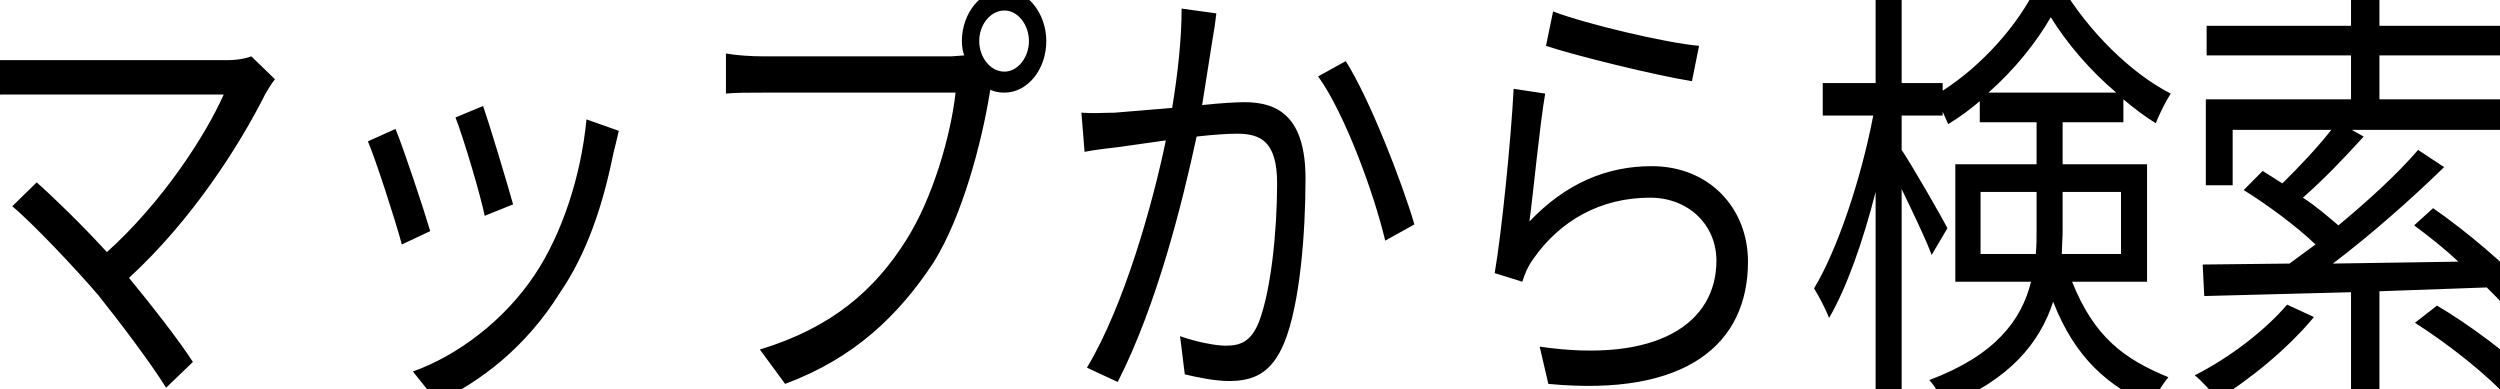
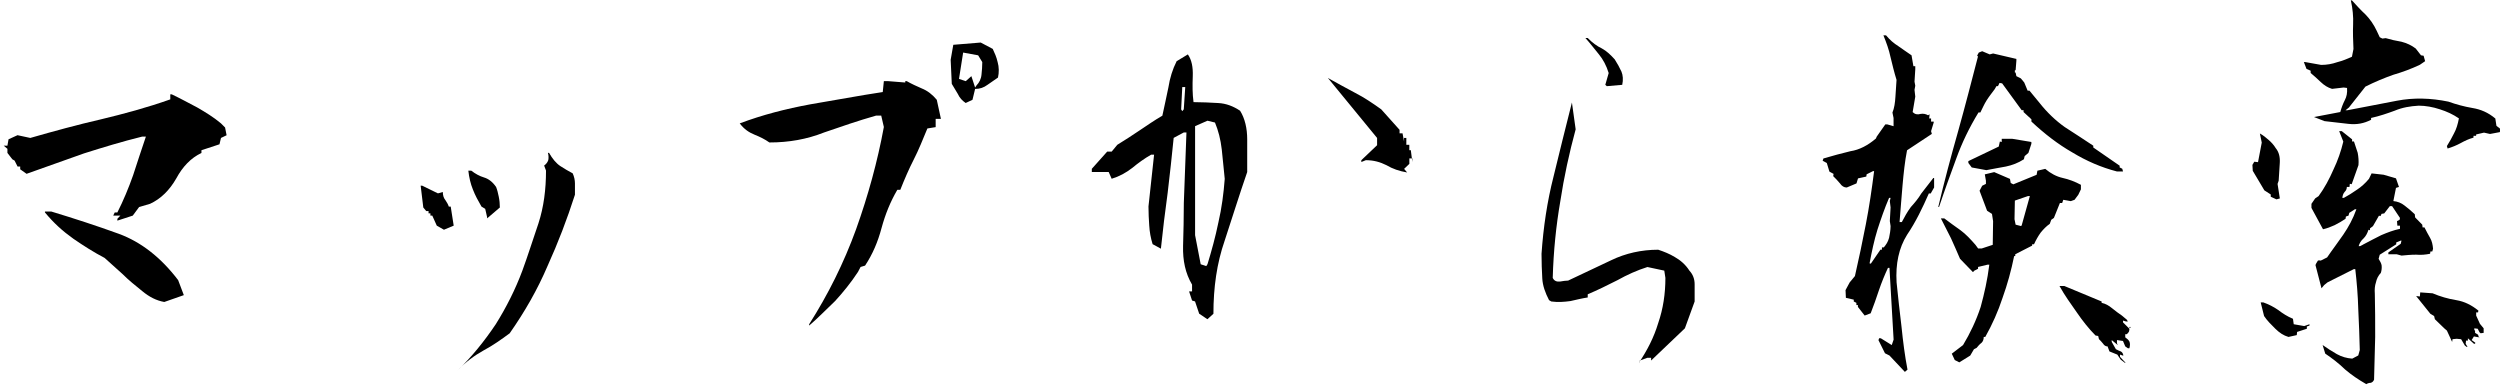
<svg xmlns="http://www.w3.org/2000/svg" width="45mm" height="7mm" viewBox="0 0 45 7" version="1.1" id="svg5">
  <defs id="defs2">
    <rect x="-1.895" y="4.001" width="213.315" height="77.703" id="rect268" />
  </defs>
  <g id="layer1">
    <path style="fill:none;fill-rule:evenodd;stroke:#000000;stroke-width:0.219px;stroke-linecap:butt;stroke-linejoin:miter;stroke-opacity:1" d="m 4.419,7.737 v 0" id="path208" />
    <text xml:space="preserve" style="font-size:8.86px;font-family:KouzanBrushFontGyousyoOTF;-inkscape-font-specification:KouzanBrushFontGyousyoOTF;fill:#000000;stroke-width:0.166" x="-1.362" y="8.468" id="text214" transform="scale(0.6776329,1.475725)">
      <tspan id="tspan212" style="stroke-width:0.166" x="-1.362" y="8.468" />
    </text>
    <text xml:space="preserve" transform="scale(0.2645833)" id="text266" style="font-size:53.333px;font-family:KouzanBrushFontGyousyoOTF;-inkscape-font-specification:KouzanBrushFontGyousyoOTF;white-space:pre;shape-inside:url(#rect268);display:inline;fill:#000000" />
-     <text xml:space="preserve" style="font-size:7.433px;font-family:KouzanBrushFontGyousyoOTF;-inkscape-font-specification:KouzanBrushFontGyousyoOTF;fill:#000000;stroke-width:0.139" x="-1.459" y="6.018" id="text932" transform="scale(0.9090048,1.100104)">
-       <tspan id="tspan930" style="stroke-width:0.139" x="-1.459" y="6.018">マップから検索</tspan>
-     </text>
+     <g aria-label="マップから検索" transform="scale(0.9090048,1.100104)" id="text932" style="font-size:7.433px;font-family:KouzanBrushFontGyousyoOTF;-inkscape-font-specification:KouzanBrushFontGyousyoOTF;stroke-width:0.139">
+       <path d="M 3.253,4.941 3.64,4.829 3.528,4.584 C 3.186,4.212 2.792,3.959 2.354,3.826 1.908,3.692 1.462,3.573 1.016,3.461 H 0.89 v 0.015 C 1.061,3.647 1.239,3.781 1.454,3.907 1.663,4.026 1.863,4.13 2.071,4.22 L 2.421,4.48 C 2.547,4.584 2.681,4.673 2.815,4.762 2.956,4.859 3.097,4.918 3.253,4.941 Z M 2.324,3.61 2.629,3.528 2.755,3.387 2.971,3.335 C 3.186,3.253 3.357,3.112 3.491,2.919 3.617,2.726 3.781,2.584 3.989,2.503 V 2.458 L 4.346,2.361 4.376,2.257 4.487,2.213 4.457,2.086 4.376,2.019 C 4.227,1.915 4.063,1.834 3.907,1.759 3.736,1.685 3.573,1.611 3.402,1.544 h -0.03 v 0.082 C 2.919,1.759 2.451,1.863 1.997,1.953 1.529,2.042 1.068,2.146 0.6,2.257 l -0.253,-0.045 -0.178,0.067 -0.022,0.104 h -0.074 l 0.074,0.052 v 0.067 l 0.097,0.104 0.045,0.022 0.059,0.097 h 0.052 v 0.045 l 0.126,0.074 C 0.904,2.733 1.284,2.622 1.663,2.51 2.034,2.413 2.413,2.317 2.815,2.235 h 0.074 C 2.8,2.451 2.718,2.659 2.636,2.867 2.547,3.075 2.443,3.283 2.324,3.476 h -0.052 l -0.03,0.052 h 0.141 l -0.059,0.052 z" id="path294" />
+       <path d="M 9.058,6.063 C 9.222,5.922 9.393,5.818 9.571,5.736 9.757,5.654 9.921,5.558 10.092,5.454 10.389,5.104 10.642,4.74 10.842,4.353 11.05,3.974 11.229,3.588 11.385,3.186 c 0,-0.067 0,-0.126 0,-0.186 0,-0.052 -0.015,-0.111 -0.045,-0.164 -0.082,-0.037 -0.164,-0.074 -0.245,-0.119 -0.082,-0.045 -0.156,-0.119 -0.223,-0.216 h -0.022 c 0.015,0.045 0.015,0.082 0.007,0.119 -0.015,0.037 -0.045,0.067 -0.082,0.089 l 0.037,0.082 c 0,0.312 -0.045,0.595 -0.149,0.862 C 10.552,3.922 10.456,4.175 10.344,4.428 10.203,4.74 10.025,5.03 9.817,5.305 9.594,5.58 9.341,5.84 9.058,6.063 Z M 8.791,3.759 8.984,3.692 8.925,3.38 H 8.887 C 8.873,3.343 8.85,3.313 8.821,3.276 8.783,3.238 8.769,3.194 8.769,3.142 L 8.672,3.164 8.36,3.038 H 8.33 l 0.052,0.357 0.059,0.059 h 0.045 v 0.037 h 0.037 v 0.037 h 0.037 l 0.089,0.164 z M 9.646,3.573 9.898,3.395 c 0,-0.059 -0.007,-0.119 -0.022,-0.178 C 9.861,3.157 9.846,3.105 9.824,3.06 9.757,2.978 9.675,2.926 9.586,2.904 9.497,2.882 9.415,2.845 9.333,2.793 h -0.059 c 0.015,0.111 0.045,0.216 0.089,0.305 0.045,0.097 0.104,0.186 0.171,0.282 l 0.074,0.037 0.037,0.134 z" id="path296" />
+       <path d="M 16.023,5.327 C 16.201,5.201 16.365,5.06 16.536,4.926 16.692,4.785 16.848,4.628 16.989,4.45 l 0.052,-0.082 0.089,-0.022 c 0.149,-0.186 0.253,-0.387 0.327,-0.617 0.074,-0.223 0.171,-0.424 0.312,-0.624 h 0.059 c 0.082,-0.171 0.171,-0.342 0.268,-0.498 0.097,-0.156 0.178,-0.327 0.268,-0.505 l 0.164,-0.022 V 1.945 h 0.104 l -0.082,-0.312 c -0.089,-0.089 -0.186,-0.149 -0.297,-0.186 -0.104,-0.037 -0.201,-0.074 -0.297,-0.119 h -0.03 v 0.022 L 17.591,1.328 h -0.089 l -0.022,0.178 c -0.476,0.059 -0.944,0.134 -1.435,0.201 -0.483,0.074 -0.944,0.171 -1.397,0.312 0.089,0.097 0.186,0.149 0.297,0.186 0.111,0.037 0.201,0.074 0.29,0.126 0.387,0 0.743,-0.052 1.085,-0.164 0.342,-0.097 0.676,-0.193 1.026,-0.275 h 0.104 l 0.052,0.186 C 17.376,2.644 17.19,3.201 16.952,3.751 16.707,4.309 16.395,4.822 16.023,5.305 Z m 3.1,-3.642 0.134,-0.052 0.052,-0.178 c 0.097,0 0.171,-0.022 0.245,-0.067 0.067,-0.037 0.141,-0.082 0.208,-0.119 0.022,-0.082 0.022,-0.171 -0.007,-0.253 -0.022,-0.082 -0.059,-0.149 -0.097,-0.216 l -0.238,-0.104 -0.543,0.037 -0.052,0.245 0.022,0.394 c 0.037,0.052 0.082,0.111 0.119,0.164 0.037,0.067 0.089,0.111 0.156,0.149 z m 0.216,-0.29 -0.03,0.037 -0.074,-0.186 -0.111,0.082 -0.134,-0.037 0.082,-0.431 0.297,0.045 0.082,0.111 c 0,0.067 -0.007,0.141 -0.015,0.201 -0.007,0.074 -0.045,0.134 -0.097,0.178 z" id="path298" />
+       <path d="m 23.909,5.223 0.119,-0.089 c 0,-0.431 0.067,-0.825 0.223,-1.197 0.149,-0.372 0.29,-0.751 0.446,-1.122 0,-0.164 0,-0.349 0,-0.535 0,-0.178 -0.045,-0.342 -0.141,-0.468 -0.134,-0.074 -0.275,-0.119 -0.431,-0.126 -0.156,-0.007 -0.327,-0.015 -0.491,-0.015 -0.022,-0.134 -0.022,-0.268 -0.015,-0.424 0.007,-0.149 -0.022,-0.268 -0.097,-0.357 L 23.3,1.001 c -0.082,0.134 -0.134,0.275 -0.164,0.431 -0.037,0.156 -0.082,0.312 -0.119,0.461 -0.156,0.074 -0.297,0.156 -0.446,0.238 -0.149,0.082 -0.297,0.164 -0.446,0.238 l -0.111,0.111 h -0.089 l -0.305,0.282 v 0.052 h 0.334 l 0.059,0.111 c 0.149,-0.037 0.282,-0.097 0.409,-0.178 0.119,-0.082 0.245,-0.156 0.372,-0.216 h 0.059 l -0.111,0.847 c 0,0.104 0.007,0.216 0.015,0.312 0.007,0.104 0.03,0.208 0.067,0.305 l 0.164,0.074 c 0.037,-0.297 0.082,-0.602 0.134,-0.914 0.045,-0.305 0.082,-0.602 0.119,-0.899 l 0.201,-0.089 h 0.052 l -0.052,1.152 c 0,0.238 -0.007,0.476 -0.015,0.706 -0.007,0.238 0.045,0.446 0.178,0.632 v 0.111 h -0.059 l 0.059,0.149 0.059,0.015 0.082,0.201 z m 0,-0.899 -0.022,0.03 -0.111,-0.03 -0.111,-0.476 v -1.784 l 0.245,-0.089 0.149,0.03 c 0.067,0.134 0.111,0.275 0.134,0.439 0.022,0.156 0.037,0.32 0.059,0.483 -0.022,0.238 -0.059,0.476 -0.126,0.714 -0.059,0.238 -0.134,0.461 -0.216,0.684 z m 3.895,-1.561 0.104,-0.082 v -0.089 h 0.059 v 0.059 l -0.03,-0.193 h -0.03 v -0.089 h -0.059 V 2.257 h -0.045 v 0.059 l -0.03,-0.134 h -0.059 V 2.124 L 27.351,1.789 C 27.187,1.692 27.016,1.596 26.838,1.521 26.652,1.44 26.474,1.358 26.295,1.276 l 0.974,0.981 v 0.119 l -0.312,0.245 v 0.03 l 0.089,-0.03 c 0.156,0 0.282,0.03 0.409,0.082 0.119,0.059 0.253,0.097 0.409,0.119 z m -4.363,-0.974 -0.03,0.03 -0.022,-0.03 0.022,-0.364 h 0.059 z" id="path300" />
+       <path d="m 32.457,5.944 0.015,-0.045 0.149,-0.045 h 0.074 v 0.045 L 33.364,5.372 33.557,4.933 c 0,-0.089 0,-0.186 0,-0.282 0,-0.089 -0.037,-0.164 -0.104,-0.223 -0.074,-0.097 -0.178,-0.171 -0.29,-0.223 -0.104,-0.052 -0.216,-0.089 -0.327,-0.119 -0.334,0 -0.647,0.059 -0.929,0.171 -0.282,0.111 -0.572,0.223 -0.855,0.334 -0.045,0 -0.097,0.007 -0.156,0.015 -0.067,0.007 -0.119,-0.007 -0.149,-0.059 0.015,-0.439 0.067,-0.855 0.149,-1.249 0.074,-0.401 0.178,-0.795 0.305,-1.182 l -0.074,-0.439 c -0.126,0.409 -0.245,0.81 -0.364,1.212 -0.126,0.409 -0.201,0.825 -0.238,1.264 0,0.149 0.007,0.275 0.015,0.401 0.007,0.119 0.059,0.238 0.134,0.357 l 0.045,0.022 c 0.134,0.015 0.253,0.007 0.379,-0.007 0.119,-0.022 0.23,-0.045 0.342,-0.059 v -0.052 c 0.193,-0.067 0.394,-0.149 0.587,-0.23 0.193,-0.089 0.394,-0.164 0.595,-0.216 l 0.334,0.059 0.022,0.119 c 0,0.26 -0.045,0.505 -0.141,0.736 -0.089,0.245 -0.223,0.453 -0.379,0.647 z m -0.639,-4.534 0.305,-0.022 c 0.022,-0.082 0.015,-0.156 -0.015,-0.216 -0.037,-0.067 -0.082,-0.134 -0.134,-0.201 -0.082,-0.074 -0.156,-0.134 -0.253,-0.178 -0.097,-0.037 -0.193,-0.097 -0.282,-0.171 h -0.045 c 0.097,0.089 0.178,0.178 0.268,0.268 0.082,0.082 0.149,0.186 0.193,0.305 l -0.067,0.193 z" id="path302" />
+       <path d="m 37.72,6.085 0.052,-0.037 c -0.052,-0.223 -0.089,-0.461 -0.119,-0.706 -0.037,-0.245 -0.067,-0.483 -0.097,-0.721 -0.022,-0.305 0.045,-0.565 0.208,-0.78 0.171,-0.208 0.305,-0.439 0.431,-0.676 h 0.037 l 0.067,-0.097 v -0.156 h -0.015 l -0.238,0.253 c -0.059,0.082 -0.134,0.156 -0.208,0.223 -0.074,0.082 -0.126,0.164 -0.178,0.245 h -0.045 c 0.022,-0.208 0.037,-0.409 0.059,-0.602 0.022,-0.201 0.045,-0.387 0.089,-0.572 l 0.491,-0.268 -0.015,-0.045 0.052,-0.141 v -0.015 h -0.052 v -0.052 h -0.037 l 0.007,-0.067 -0.03,0.015 c -0.045,-0.022 -0.097,-0.03 -0.149,-0.022 -0.059,0.015 -0.111,0.007 -0.156,-0.03 l 0.052,-0.253 -0.015,-0.111 0.015,-0.067 -0.015,-0.067 0.015,-0.201 v -0.052 h -0.037 l -0.037,-0.178 c -0.097,-0.052 -0.178,-0.104 -0.26,-0.149 -0.089,-0.045 -0.171,-0.104 -0.245,-0.178 h -0.052 c 0.059,0.119 0.111,0.238 0.141,0.357 0.037,0.126 0.074,0.253 0.119,0.372 -0.007,0.097 -0.015,0.186 -0.022,0.275 -0.007,0.097 -0.022,0.186 -0.059,0.26 l 0.022,0.089 v 0.134 l -0.126,-0.03 h -0.037 l -0.171,0.201 -0.015,0.03 c -0.156,0.111 -0.327,0.186 -0.505,0.208 -0.178,0.037 -0.357,0.074 -0.535,0.119 l -0.015,0.037 0.082,0.037 0.052,0.141 0.082,0.037 -0.007,0.037 c 0.045,0.037 0.089,0.074 0.134,0.119 0.037,0.045 0.082,0.067 0.134,0.067 l 0.193,-0.067 0.03,-0.082 0.164,-0.03 0.007,-0.037 0.126,-0.052 h 0.022 c -0.045,0.29 -0.097,0.587 -0.164,0.87 -0.067,0.29 -0.141,0.572 -0.216,0.847 l -0.104,0.104 -0.082,0.126 0.007,0.126 0.156,0.03 v 0.03 l 0.052,0.022 v 0.037 h 0.03 v 0.03 l 0.134,0.141 0.119,-0.037 c 0.059,-0.126 0.111,-0.245 0.164,-0.379 0.052,-0.126 0.111,-0.245 0.178,-0.364 h 0.03 l 0.082,1.174 -0.037,0.089 -0.216,-0.111 h -0.037 v 0.022 h -0.015 l 0.134,0.223 0.089,0.037 z m 1.078,-0.156 0.216,-0.111 0.037,-0.052 0.037,-0.052 0.052,-0.022 c 0.03,-0.03 0.059,-0.059 0.097,-0.082 0.03,-0.022 0.045,-0.059 0.045,-0.097 h 0.03 c 0.141,-0.208 0.253,-0.416 0.342,-0.639 0.097,-0.223 0.171,-0.446 0.23,-0.684 h 0.022 v -0.03 l 0.334,-0.141 v -0.022 h 0.037 c 0.037,-0.067 0.082,-0.134 0.134,-0.193 0.052,-0.052 0.111,-0.104 0.178,-0.141 l 0.03,-0.067 0.052,-0.03 0.119,-0.245 h 0.045 l 0.022,-0.052 0.149,0.022 0.074,-0.022 0.074,-0.082 0.052,-0.089 v -0.074 C 41.087,2.971 40.968,2.934 40.842,2.911 40.723,2.889 40.604,2.837 40.5,2.763 l -0.156,0.03 -0.015,0.067 -0.461,0.156 -0.052,-0.022 -0.015,-0.067 -0.312,-0.111 -0.186,0.037 0.022,0.104 v 0.052 l -0.074,0.03 -0.052,0.082 0.149,0.327 0.097,0.052 0.022,0.119 -0.007,0.387 -0.216,0.059 h -0.074 l -0.052,-0.059 C 39.021,3.915 38.931,3.833 38.82,3.766 38.708,3.699 38.604,3.64 38.5,3.573 h -0.067 c 0.067,0.111 0.134,0.216 0.201,0.327 0.059,0.104 0.119,0.223 0.178,0.334 l 0.253,0.216 h 0.015 v -0.015 l 0.089,-0.037 v -0.03 l 0.186,-0.037 h 0.037 c -0.037,0.245 -0.097,0.468 -0.171,0.691 -0.089,0.223 -0.208,0.431 -0.349,0.624 l -0.223,0.141 0.059,0.104 z m 3.278,0.007 h 0.015 l -0.111,-0.097 v -0.037 l 0.052,0.015 h 0.015 c -0.007,-0.037 -0.03,-0.059 -0.052,-0.067 -0.03,-0.007 -0.059,-0.022 -0.097,-0.037 l -0.082,-0.119 v -0.03 l 0.119,0.082 -0.015,-0.03 v -0.052 l 0.119,0.015 0.045,0.089 0.052,0.03 h 0.03 c 0.015,-0.045 0.015,-0.082 0,-0.111 -0.022,-0.03 -0.045,-0.045 -0.082,-0.067 v -0.052 h 0.03 c 0.022,-0.015 0.037,-0.03 0.045,-0.045 0.007,-0.015 0.007,-0.037 0.007,-0.059 h 0.022 v -0.015 h -0.022 v 0.03 l -0.126,-0.104 v -0.03 l 0.059,0.015 h 0.037 l -0.022,-0.03 -0.097,-0.067 c -0.067,-0.037 -0.126,-0.074 -0.193,-0.119 -0.067,-0.045 -0.126,-0.074 -0.208,-0.089 V 4.933 L 40.879,4.68 h -0.097 c 0.104,0.156 0.223,0.29 0.342,0.431 0.111,0.134 0.238,0.268 0.372,0.379 l 0.052,0.007 0.015,0.052 c 0.022,0.015 0.052,0.045 0.082,0.074 0.022,0.03 0.052,0.045 0.089,0.045 l 0.037,0.082 0.156,0.052 0.067,0.082 z m -5.025,-1.628 -0.015,0.007 -0.015,-0.007 c 0.045,-0.193 0.089,-0.372 0.156,-0.55 0.067,-0.171 0.141,-0.349 0.23,-0.52 h 0.03 l -0.015,0.052 0.015,0.104 -0.015,0.223 0.015,0.082 c 0,0.067 -0.015,0.134 -0.03,0.193 -0.022,0.067 -0.059,0.111 -0.104,0.156 h -0.037 v 0.037 h -0.03 z m 2.981,-0.617 -0.015,0.007 -0.104,-0.022 -0.022,-0.089 0.007,-0.305 0.26,-0.074 h 0.037 z m -1.65,-0.305 h 0.015 c 0.111,-0.275 0.23,-0.543 0.342,-0.795 0.111,-0.253 0.253,-0.498 0.439,-0.751 h 0.037 c 0.037,-0.059 0.074,-0.134 0.126,-0.201 0.052,-0.067 0.104,-0.119 0.156,-0.178 l 0.037,-0.052 h 0.03 l 0.03,-0.052 0.052,0.007 0.387,0.439 h 0.037 v 0.03 l 0.156,0.119 v 0.037 c 0.26,0.201 0.528,0.372 0.81,0.505 0.282,0.141 0.572,0.245 0.885,0.312 h 0.119 l -0.015,-0.045 -0.052,-0.022 V 2.711 L 41.451,2.413 V 2.384 C 41.258,2.28 41.072,2.176 40.886,2.079 40.708,1.975 40.537,1.841 40.388,1.685 L 40.188,1.484 h -0.037 l -0.067,-0.134 -0.067,-0.067 -0.089,-0.037 -0.015,-0.059 h -0.015 v -0.037 h 0.015 l 0.015,-0.156 v -0.03 l -0.461,-0.089 -0.067,0.015 -0.149,-0.052 -0.067,0.022 -0.03,0.045 v 0.015 h 0.015 C 39.043,1.321 38.916,1.73 38.775,2.146 38.634,2.555 38.5,2.971 38.381,3.387 Z m 0.951,-0.602 c 0.126,-0.022 0.253,-0.037 0.387,-0.059 0.126,-0.022 0.245,-0.059 0.357,-0.119 l 0.015,-0.052 0.074,-0.052 0.059,-0.149 v -0.03 l -0.379,-0.052 h -0.208 v 0.052 l -0.037,-0.007 -0.022,0.082 -0.602,0.238 v 0.03 l 0.067,0.074 z" id="path304" />
+       <path d="m 46.855,6.286 c 0.03,-0.015 0.059,-0.022 0.089,-0.022 0.03,-0.007 0.052,-0.022 0.067,-0.052 0.007,-0.223 0.015,-0.461 0.022,-0.699 0,-0.245 0,-0.476 -0.007,-0.706 -0.007,-0.067 0,-0.134 0.022,-0.186 0.015,-0.059 0.045,-0.111 0.097,-0.156 0.015,-0.037 0.022,-0.082 0.015,-0.126 -0.007,-0.03 -0.03,-0.067 -0.059,-0.104 l 0.022,-0.067 0.327,-0.171 v -0.03 l 0.089,-0.03 h 0.015 l -0.015,0.052 -0.245,0.141 v 0.03 h 0.164 l 0.097,0.022 c 0.089,-0.007 0.186,-0.015 0.29,-0.015 0.097,0.007 0.186,0 0.275,-0.015 l 0.007,-0.037 h 0.037 l 0.015,-0.045 c -0.007,-0.067 -0.022,-0.126 -0.059,-0.178 -0.037,-0.052 -0.074,-0.111 -0.111,-0.171 h -0.037 l -0.007,-0.045 -0.141,-0.119 -0.007,-0.052 c -0.067,-0.052 -0.141,-0.104 -0.201,-0.141 -0.067,-0.045 -0.141,-0.067 -0.223,-0.074 l 0.052,-0.216 0.059,-0.015 -0.059,-0.141 -0.245,-0.059 -0.238,-0.022 -0.052,0.089 c -0.074,0.074 -0.156,0.134 -0.238,0.178 -0.089,0.052 -0.178,0.097 -0.26,0.134 h -0.03 c 0.007,-0.037 0.015,-0.067 0.045,-0.097 0.03,-0.022 0.045,-0.052 0.045,-0.082 h 0.052 l 0.007,-0.052 0.037,0.007 0.134,-0.312 c 0.007,-0.067 0,-0.134 -0.015,-0.201 -0.022,-0.059 -0.052,-0.126 -0.074,-0.186 h -0.037 V 2.28 L 46.372,2.146 h -0.052 l 0.082,0.171 c -0.045,0.156 -0.111,0.312 -0.193,0.453 -0.082,0.156 -0.178,0.305 -0.297,0.439 l -0.067,0.037 -0.074,0.089 v 0.067 L 46,3.751 c 0.082,-0.015 0.149,-0.037 0.23,-0.067 0.074,-0.03 0.149,-0.067 0.216,-0.104 l 0.007,-0.037 0.052,-0.015 0.015,-0.045 0.111,-0.059 h 0.03 c -0.067,0.156 -0.156,0.29 -0.26,0.416 -0.104,0.126 -0.216,0.245 -0.32,0.372 l -0.126,0.052 c -0.037,-0.007 -0.059,-0.007 -0.067,0.015 -0.015,0.022 -0.03,0.037 -0.037,0.059 l 0.119,0.379 0.052,-0.052 0.067,-0.045 0.52,-0.216 h 0.03 c 0.03,0.216 0.052,0.431 0.059,0.654 0.015,0.223 0.022,0.446 0.03,0.669 l -0.03,0.089 -0.119,0.052 c -0.111,-0.007 -0.208,-0.03 -0.305,-0.074 -0.097,-0.045 -0.193,-0.097 -0.282,-0.149 l 0.052,0.141 c 0.134,0.074 0.275,0.164 0.394,0.26 0.126,0.089 0.26,0.164 0.416,0.238 z m -1.539,-0.773 0.164,-0.03 0.007,-0.052 0.193,-0.052 v -0.037 l 0.052,-0.015 v -0.022 l -0.104,0.03 -0.208,-0.03 -0.015,-0.089 C 45.294,5.178 45.197,5.126 45.116,5.074 45.026,5.022 44.922,4.978 44.818,4.948 h -0.052 l 0.067,0.223 c 0.059,0.074 0.141,0.141 0.223,0.208 0.082,0.067 0.164,0.111 0.26,0.134 z m 3.531,0.164 h 0.015 l -0.037,-0.052 0.007,-0.052 h 0.037 V 5.535 l 0.119,0.089 h 0.022 l 0.007,-0.015 -0.074,-0.045 0.045,-0.059 0.104,0.015 v 0.015 l -0.022,-0.059 -0.059,-0.03 v -0.037 l -0.015,-0.007 v -0.03 l 0.067,0.007 0.037,0.059 0.022,0.015 0.059,-0.007 v -0.074 l -0.074,-0.074 -0.074,-0.134 v -0.052 h 0.037 l 0.007,-0.03 C 48.944,4.993 48.802,4.933 48.639,4.911 48.475,4.889 48.319,4.851 48.17,4.799 l -0.245,-0.015 -0.007,0.067 -0.074,-0.007 0.282,0.29 0.074,0.037 0.015,0.052 0.186,0.149 0.052,0.037 0.104,0.186 0.007,-0.045 0.082,-0.007 0.089,0.007 0.074,0.104 z m -2.059,-1.672 -0.052,0.022 h -0.03 c 0.015,-0.045 0.045,-0.089 0.097,-0.126 0.045,-0.037 0.074,-0.082 0.097,-0.141 l 0.03,0.007 v -0.03 l 0.059,-0.037 0.119,-0.171 0.03,0.007 0.022,-0.037 0.052,-0.007 0.111,-0.119 h 0.045 l 0.156,0.193 -0.007,0.03 -0.052,0.022 0.007,0.074 h 0.052 v 0.052 c -0.126,0.022 -0.245,0.059 -0.372,0.104 -0.126,0.052 -0.245,0.104 -0.364,0.156 z m -1.71,-0.743 0.067,-0.015 -0.045,-0.238 0.022,-0.052 c 0.007,-0.104 0.015,-0.193 0.022,-0.29 0.007,-0.097 -0.015,-0.178 -0.082,-0.245 -0.037,-0.052 -0.089,-0.097 -0.141,-0.134 -0.052,-0.037 -0.104,-0.074 -0.171,-0.104 l 0.037,0.149 -0.074,0.32 -0.074,-0.007 -0.037,0.052 0.007,0.097 0.23,0.32 0.126,0.067 v 0.037 z m 3.389,-0.832 c 0.089,-0.022 0.178,-0.052 0.26,-0.089 0.082,-0.037 0.156,-0.067 0.253,-0.089 v -0.03 h 0.052 v -0.022 l 0.156,-0.03 0.119,0.022 0.193,-0.03 c 0.015,-0.03 0.015,-0.052 -0.007,-0.067 -0.015,-0.007 -0.037,-0.022 -0.059,-0.037 l -0.022,-0.119 C 49.271,1.841 49.122,1.789 48.958,1.767 48.795,1.744 48.631,1.707 48.483,1.663 48.133,1.603 47.791,1.596 47.464,1.648 47.137,1.7 46.81,1.752 46.483,1.804 h -0.037 l 0.067,-0.045 0.327,-0.342 c 0.178,-0.074 0.372,-0.141 0.55,-0.193 0.186,-0.045 0.357,-0.097 0.528,-0.164 l 0.104,-0.059 -0.03,-0.089 -0.052,-0.007 -0.104,-0.111 c -0.082,-0.052 -0.178,-0.089 -0.282,-0.111 -0.111,-0.015 -0.223,-0.037 -0.312,-0.059 l -0.067,0.007 -0.052,-0.022 -0.059,-0.104 c -0.059,-0.104 -0.134,-0.193 -0.223,-0.268 -0.097,-0.074 -0.178,-0.149 -0.268,-0.23 h -0.022 c 0.037,0.134 0.052,0.268 0.045,0.394 -0.007,0.134 0,0.26 0.007,0.401 l -0.03,0.126 c -0.097,0.037 -0.186,0.067 -0.29,0.089 -0.104,0.03 -0.208,0.045 -0.32,0.045 L 45.651,1.016 h -0.03 l 0.052,0.111 0.082,0.03 v 0.037 c 0.067,0.045 0.134,0.097 0.201,0.149 0.067,0.052 0.134,0.089 0.223,0.111 l 0.23,-0.022 0.067,0.007 c 0.007,0.082 -0.007,0.141 -0.045,0.201 -0.037,0.059 -0.067,0.126 -0.089,0.193 l -0.52,0.082 0.208,0.067 c 0.149,0.015 0.312,0.03 0.476,0.045 0.164,0.015 0.305,-0.007 0.446,-0.067 v -0.03 c 0.164,-0.03 0.32,-0.074 0.468,-0.119 0.149,-0.052 0.305,-0.074 0.476,-0.082 0.134,0 0.282,0.022 0.416,0.059 0.141,0.037 0.26,0.082 0.379,0.149 -0.022,0.097 -0.052,0.178 -0.097,0.245 -0.045,0.074 -0.089,0.141 -0.141,0.208 z" id="path306" />
+     </g>
  </g>
</svg>
